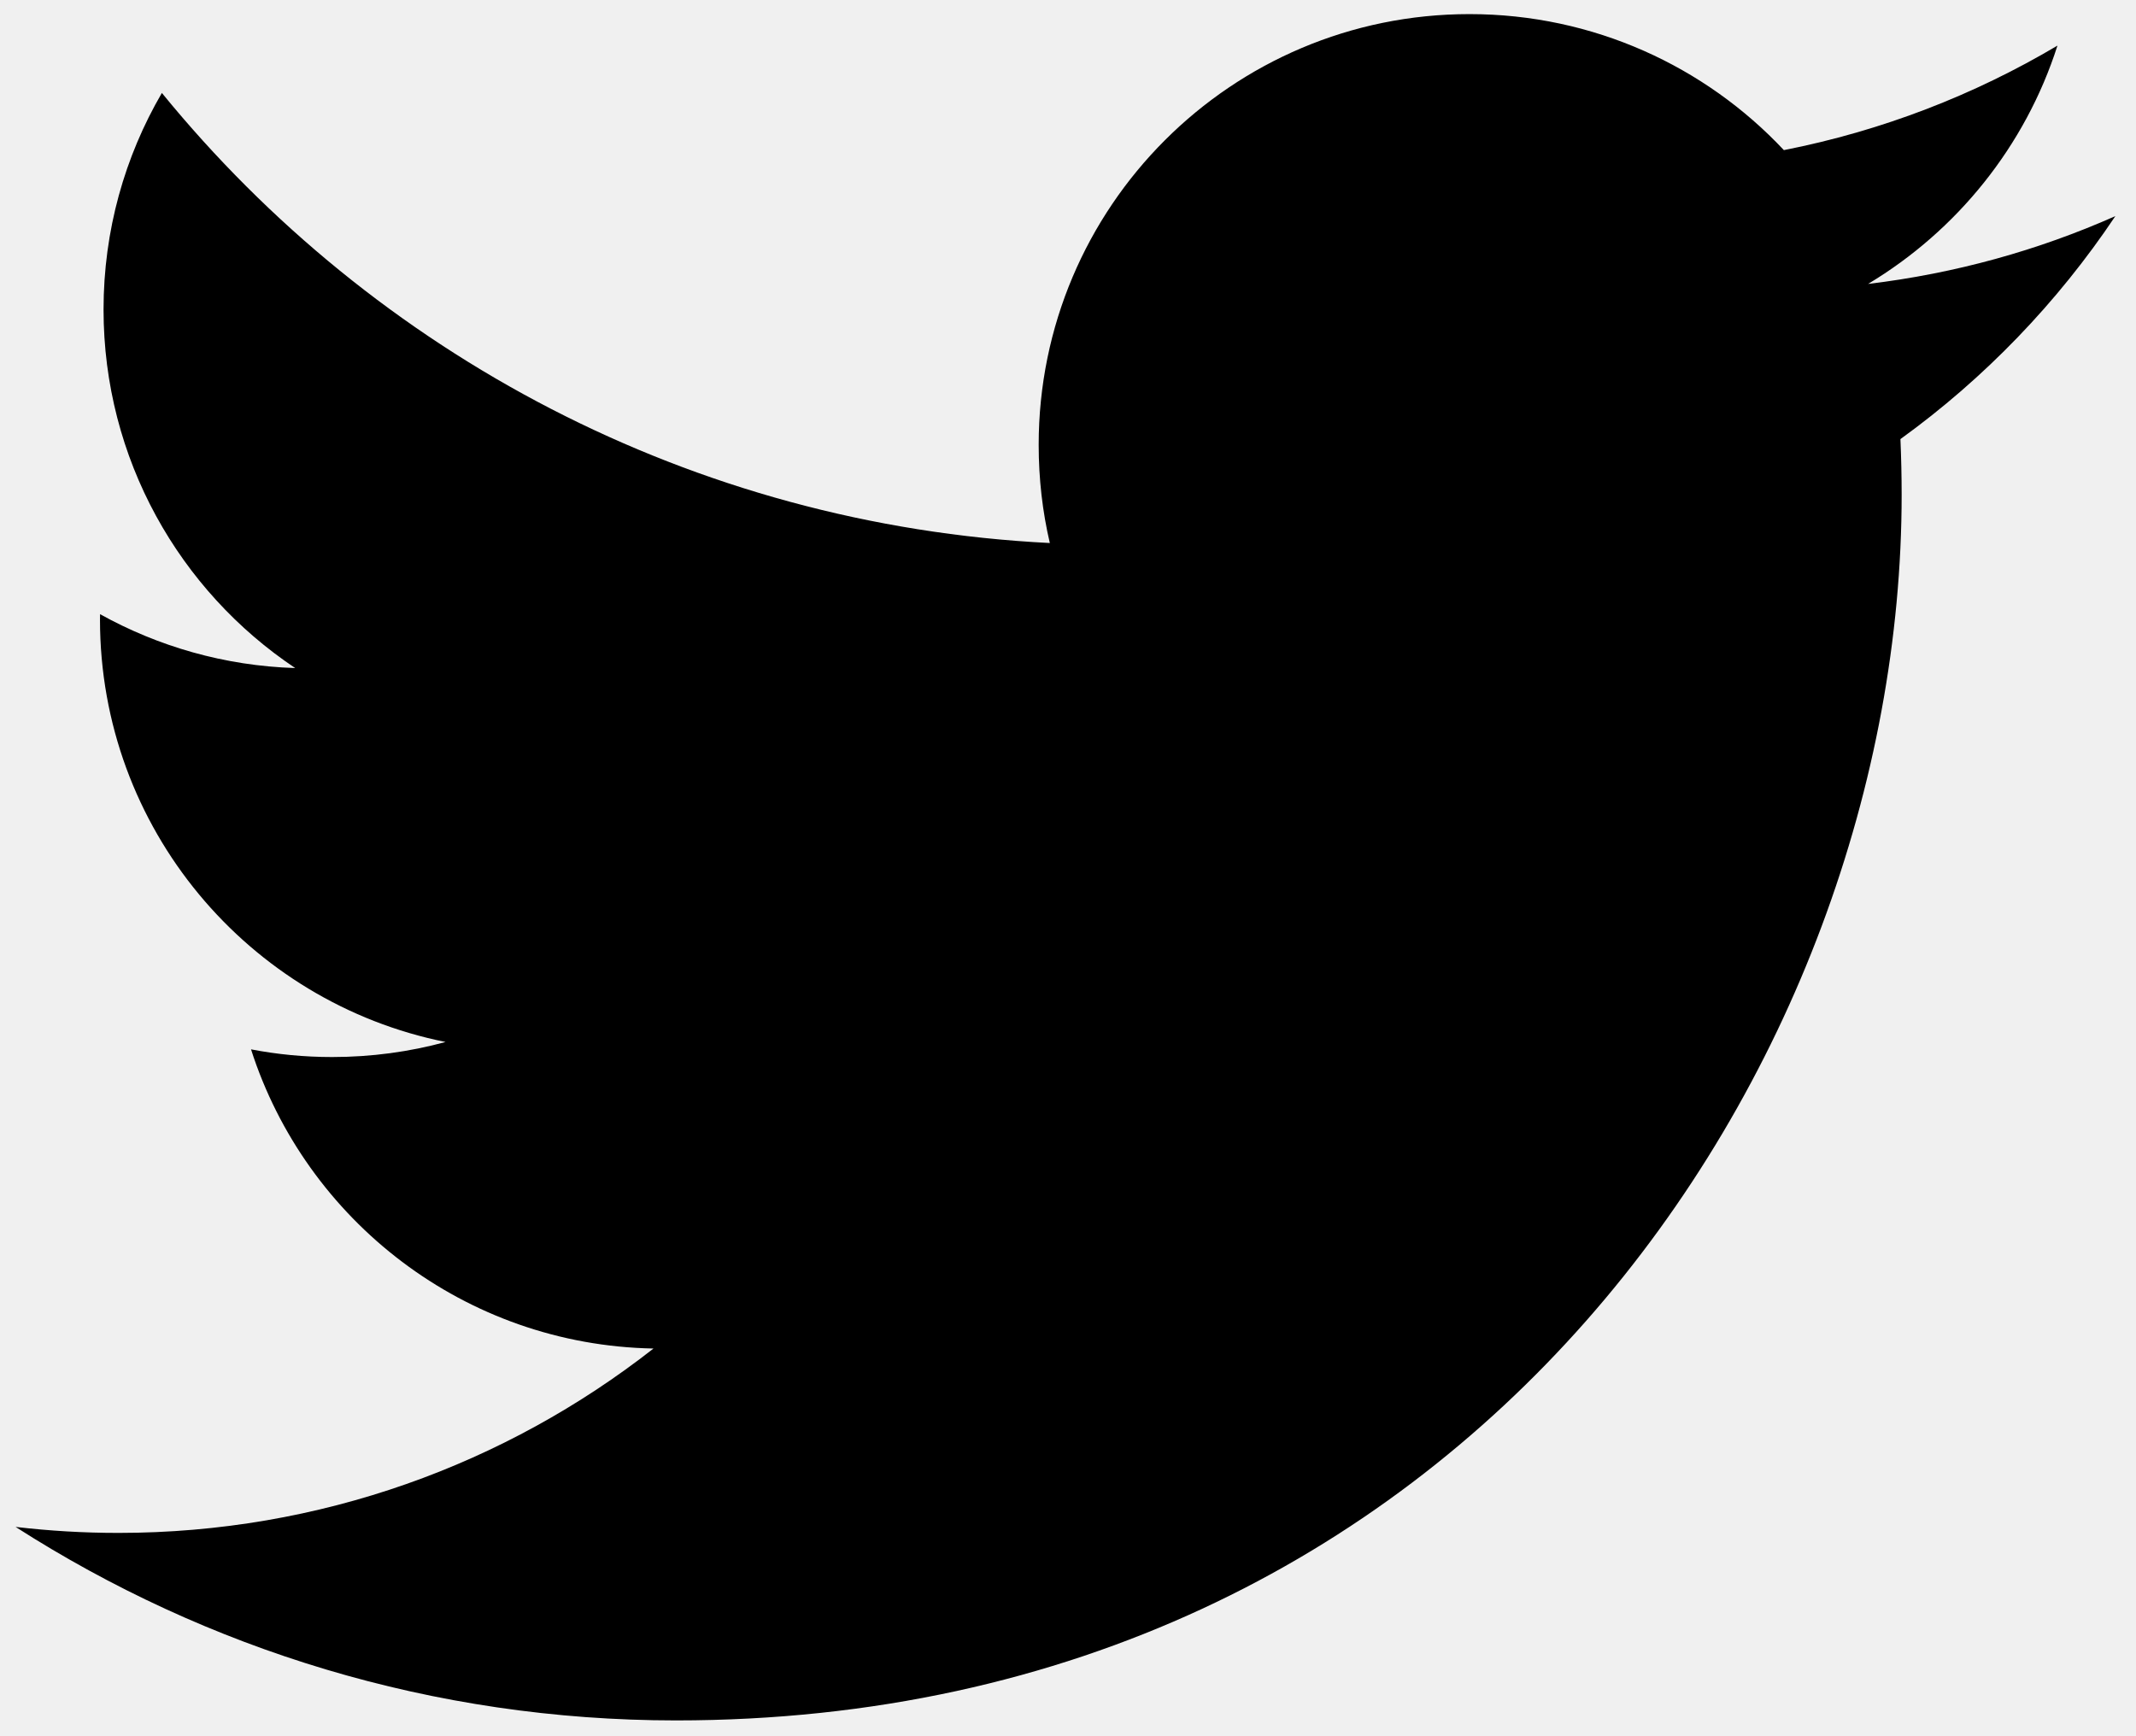
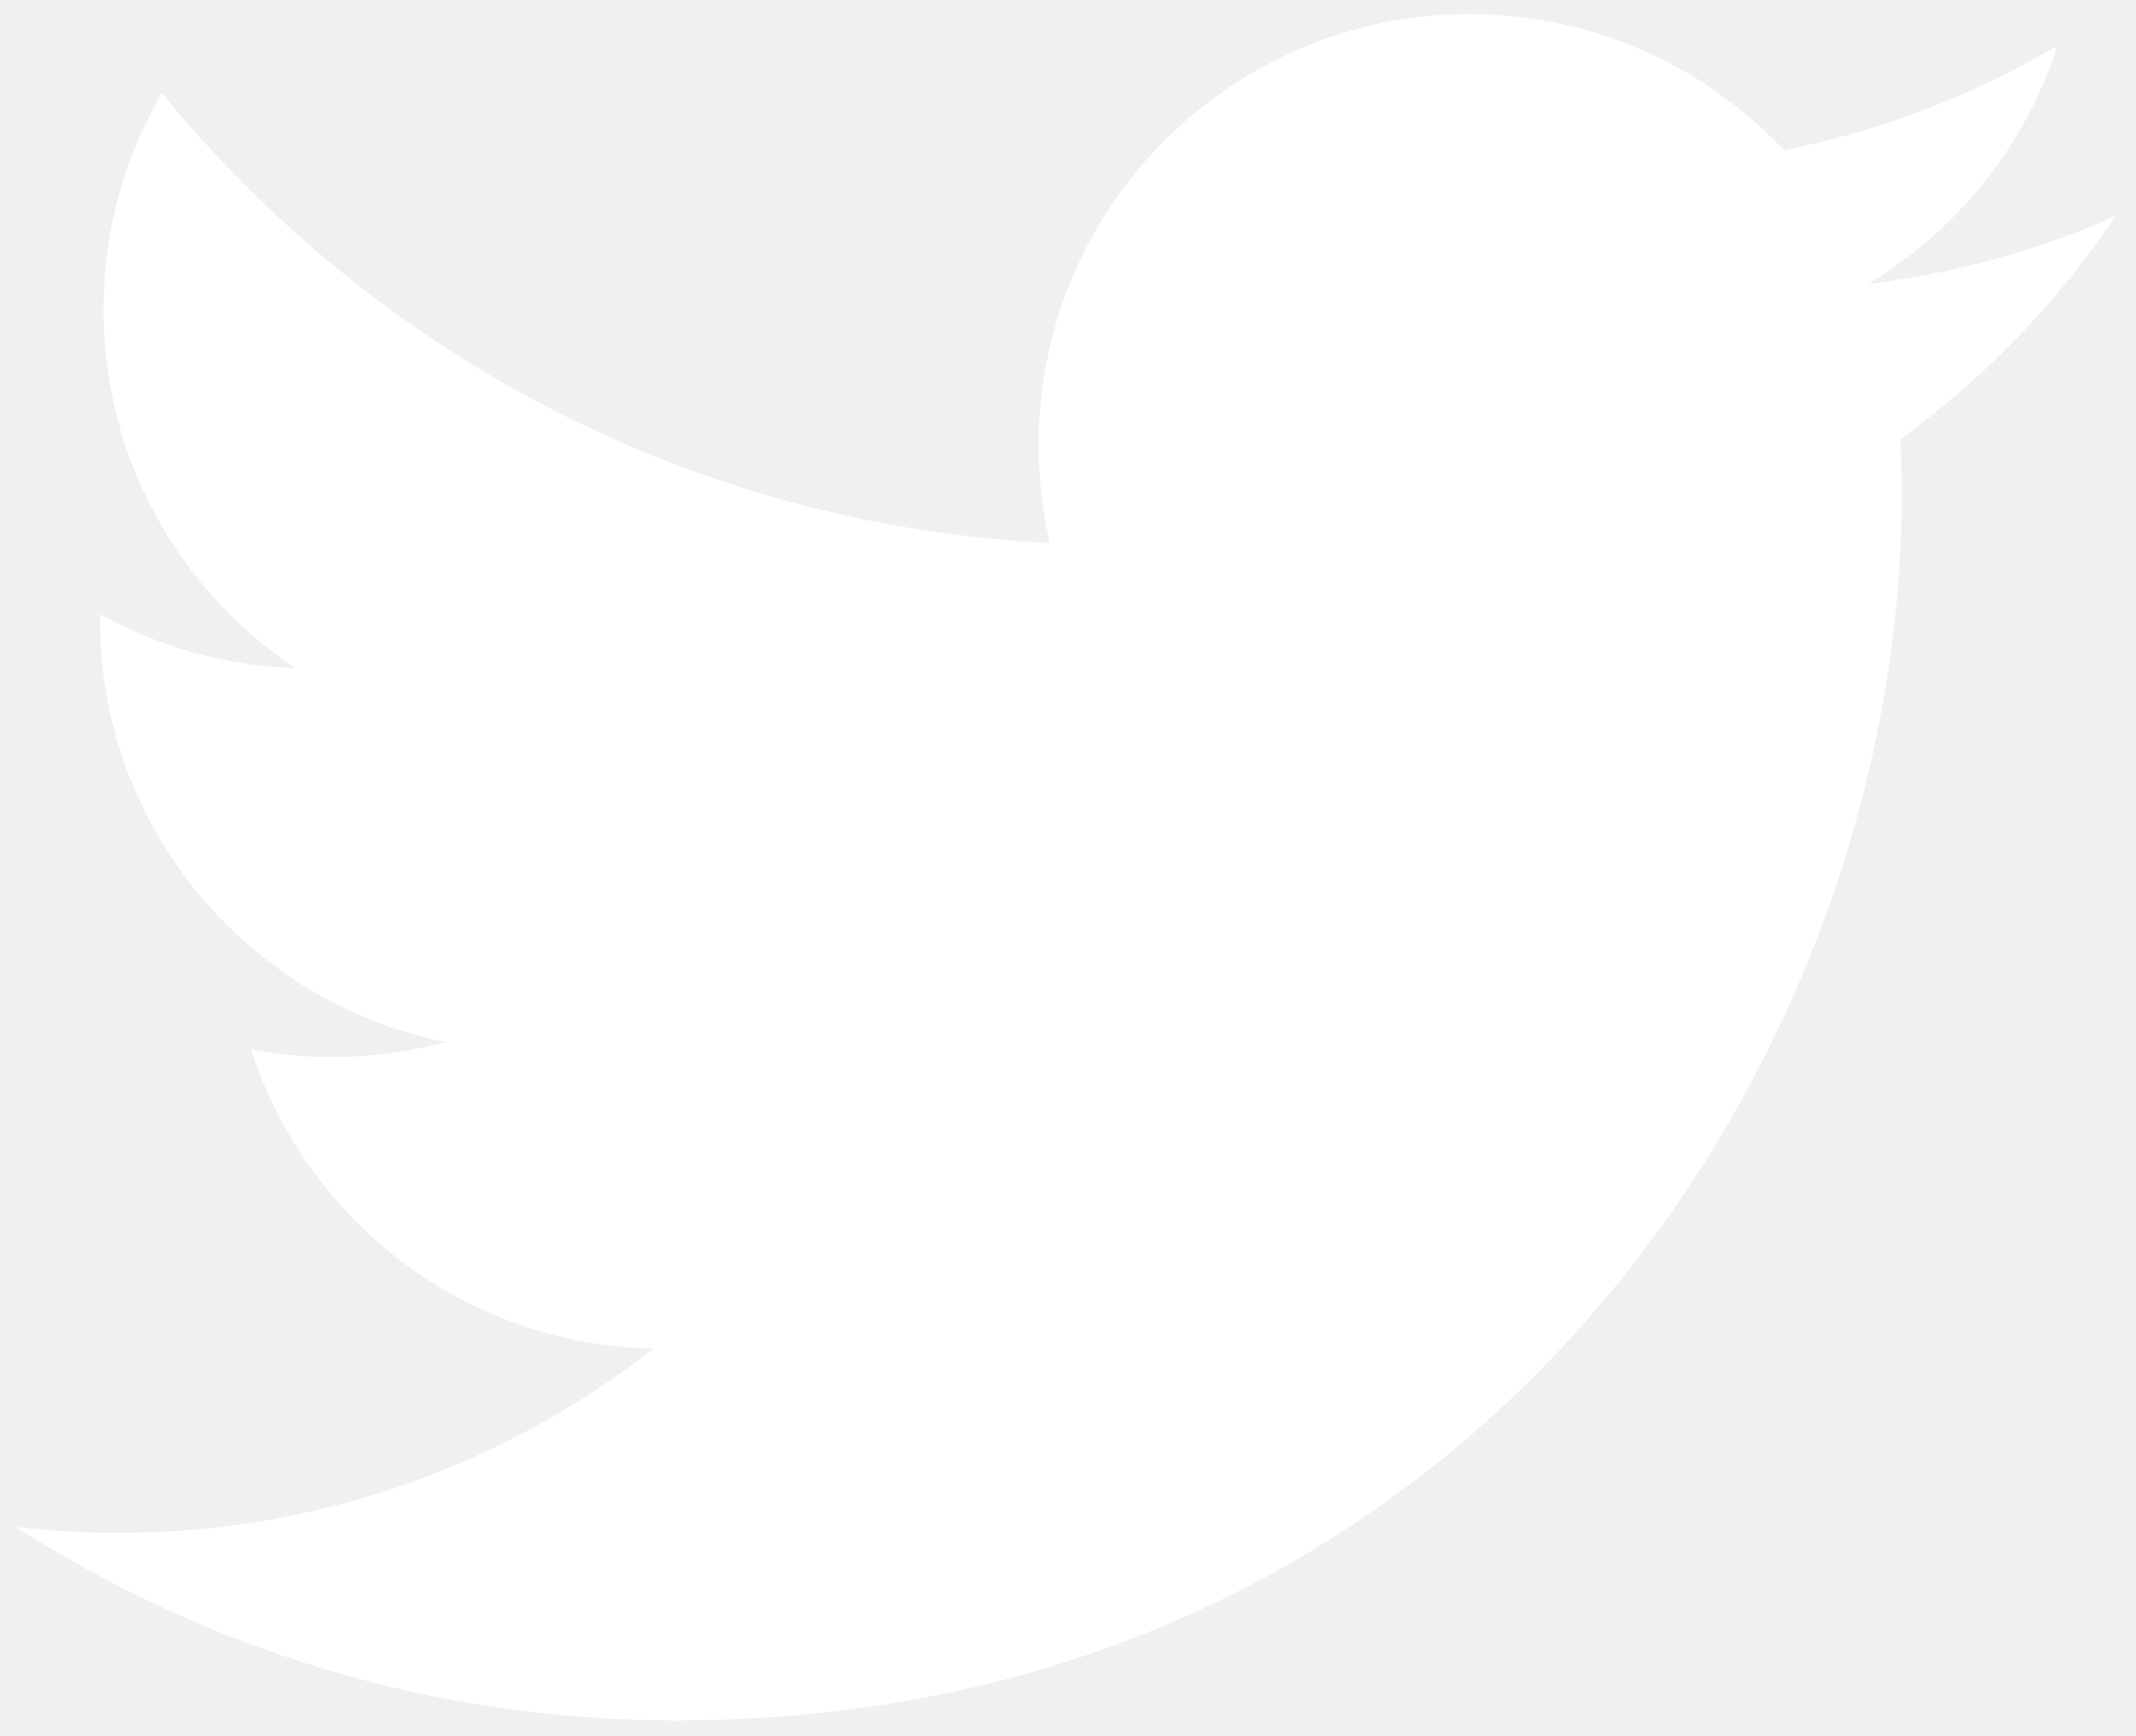
<svg xmlns="http://www.w3.org/2000/svg" id="svg2" xml:space="preserve" height="148.12" width="182.26" version="1.1" viewBox="0 0 182.667 150.667">
  <defs id="defs6">
    <clipPath id="clipPath20" clipPathUnits="userSpaceOnUse">
      <path id="path18" d="m0 10.012h1366.9v1110.9h-1366.9z" />
    </clipPath>
  </defs>
  <g id="g10" transform="matrix(1.3333 0 0 -1.3333 0 150.67)">
    <g id="g12" transform="scale(.1)">
      <g id="g14">
        <g id="g16" clip-path="url(#clipPath20)">
-           <path id="path22" d="m1366.9 989.39c-50.27-22.309-104.33-37.387-161.05-44.18 57.89 34.723 102.34 89.679 123.28 155.15-54.18-32.15-114.18-55.47-178.09-68.04-51.13 54.49-124.02 88.55-204.68 88.55-154.89 0-280.43-125.55-280.43-280.43 0-21.988 2.457-43.398 7.258-63.91-233.08 11.68-439.72 123.36-578.04 293.01-24.141-41.4-37.969-89.567-37.969-140.97 0-97.308 49.489-183.13 124.76-233.44-45.969 1.437-89.218 14.058-127.03 35.078-0.043-1.18-0.043-2.348-0.043-3.52 0-135.9 96.68-249.22 224.96-275-23.512-6.41-48.281-9.8-73.86-9.8-18.089 0-35.628 1.711-52.781 5 35.711-111.41 139.26-192.5 262-194.77-96.058-75.23-216.96-120.04-348.36-120.04-22.621 0-44.961 1.332-66.918 3.91 124.16-79.568 271.55-125.98 429.94-125.98 515.82 0 797.86 427.31 797.86 797.93 0 12.153-0.28 24.223-0.79 36.25 54.77 39.571 102.31 88.95 139.93 145.2" fill="#000000" />
+           <path id="path22" d="m1366.9 989.39c-50.27-22.309-104.33-37.387-161.05-44.18 57.89 34.723 102.34 89.679 123.28 155.15-54.18-32.15-114.18-55.47-178.09-68.04-51.13 54.49-124.02 88.55-204.68 88.55-154.89 0-280.43-125.55-280.43-280.43 0-21.988 2.457-43.398 7.258-63.91-233.08 11.68-439.72 123.36-578.04 293.01-24.141-41.4-37.969-89.567-37.969-140.97 0-97.308 49.489-183.13 124.76-233.44-45.969 1.437-89.218 14.058-127.03 35.078-0.043-1.18-0.043-2.348-0.043-3.52 0-135.9 96.68-249.22 224.96-275-23.512-6.41-48.281-9.8-73.86-9.8-18.089 0-35.628 1.711-52.781 5 35.711-111.41 139.26-192.5 262-194.77-96.058-75.23-216.96-120.04-348.36-120.04-22.621 0-44.961 1.332-66.918 3.91 124.16-79.568 271.55-125.98 429.94-125.98 515.82 0 797.86 427.31 797.86 797.93 0 12.153-0.28 24.223-0.79 36.25 54.77 39.571 102.31 88.95 139.93 145.2" fill="#ffffff" />
        </g>
      </g>
    </g>
  </g>
</svg>
